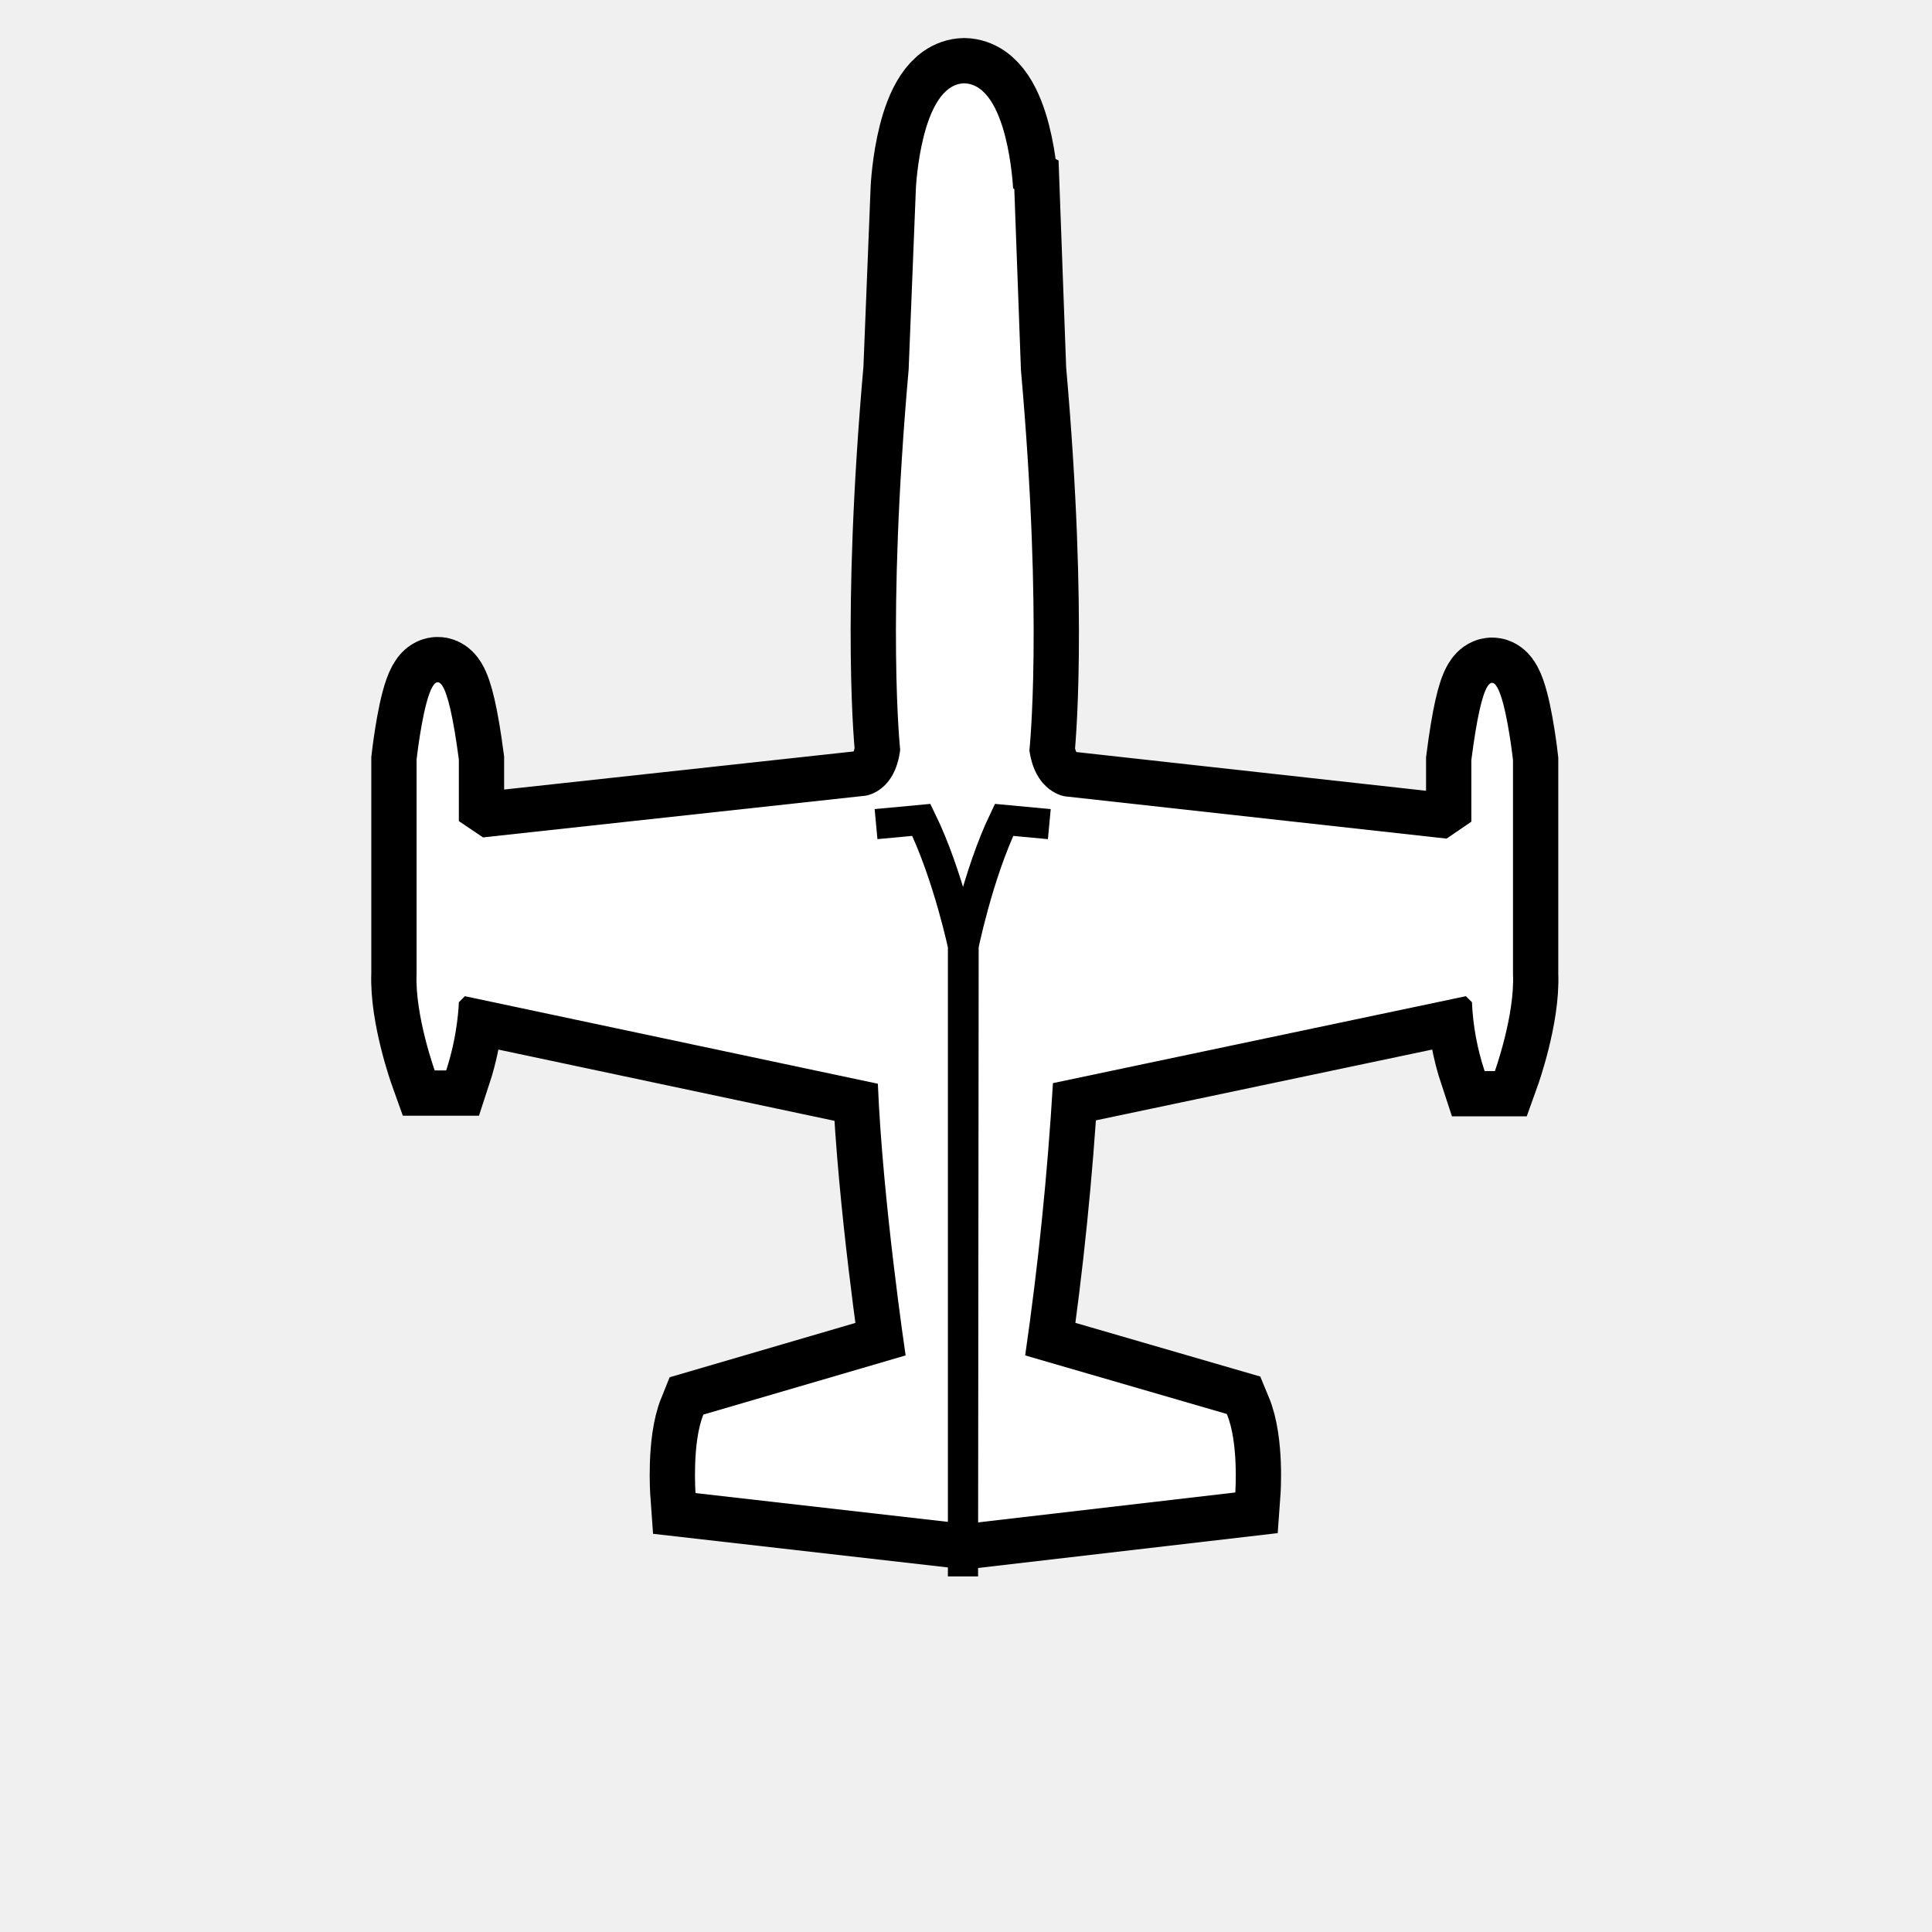
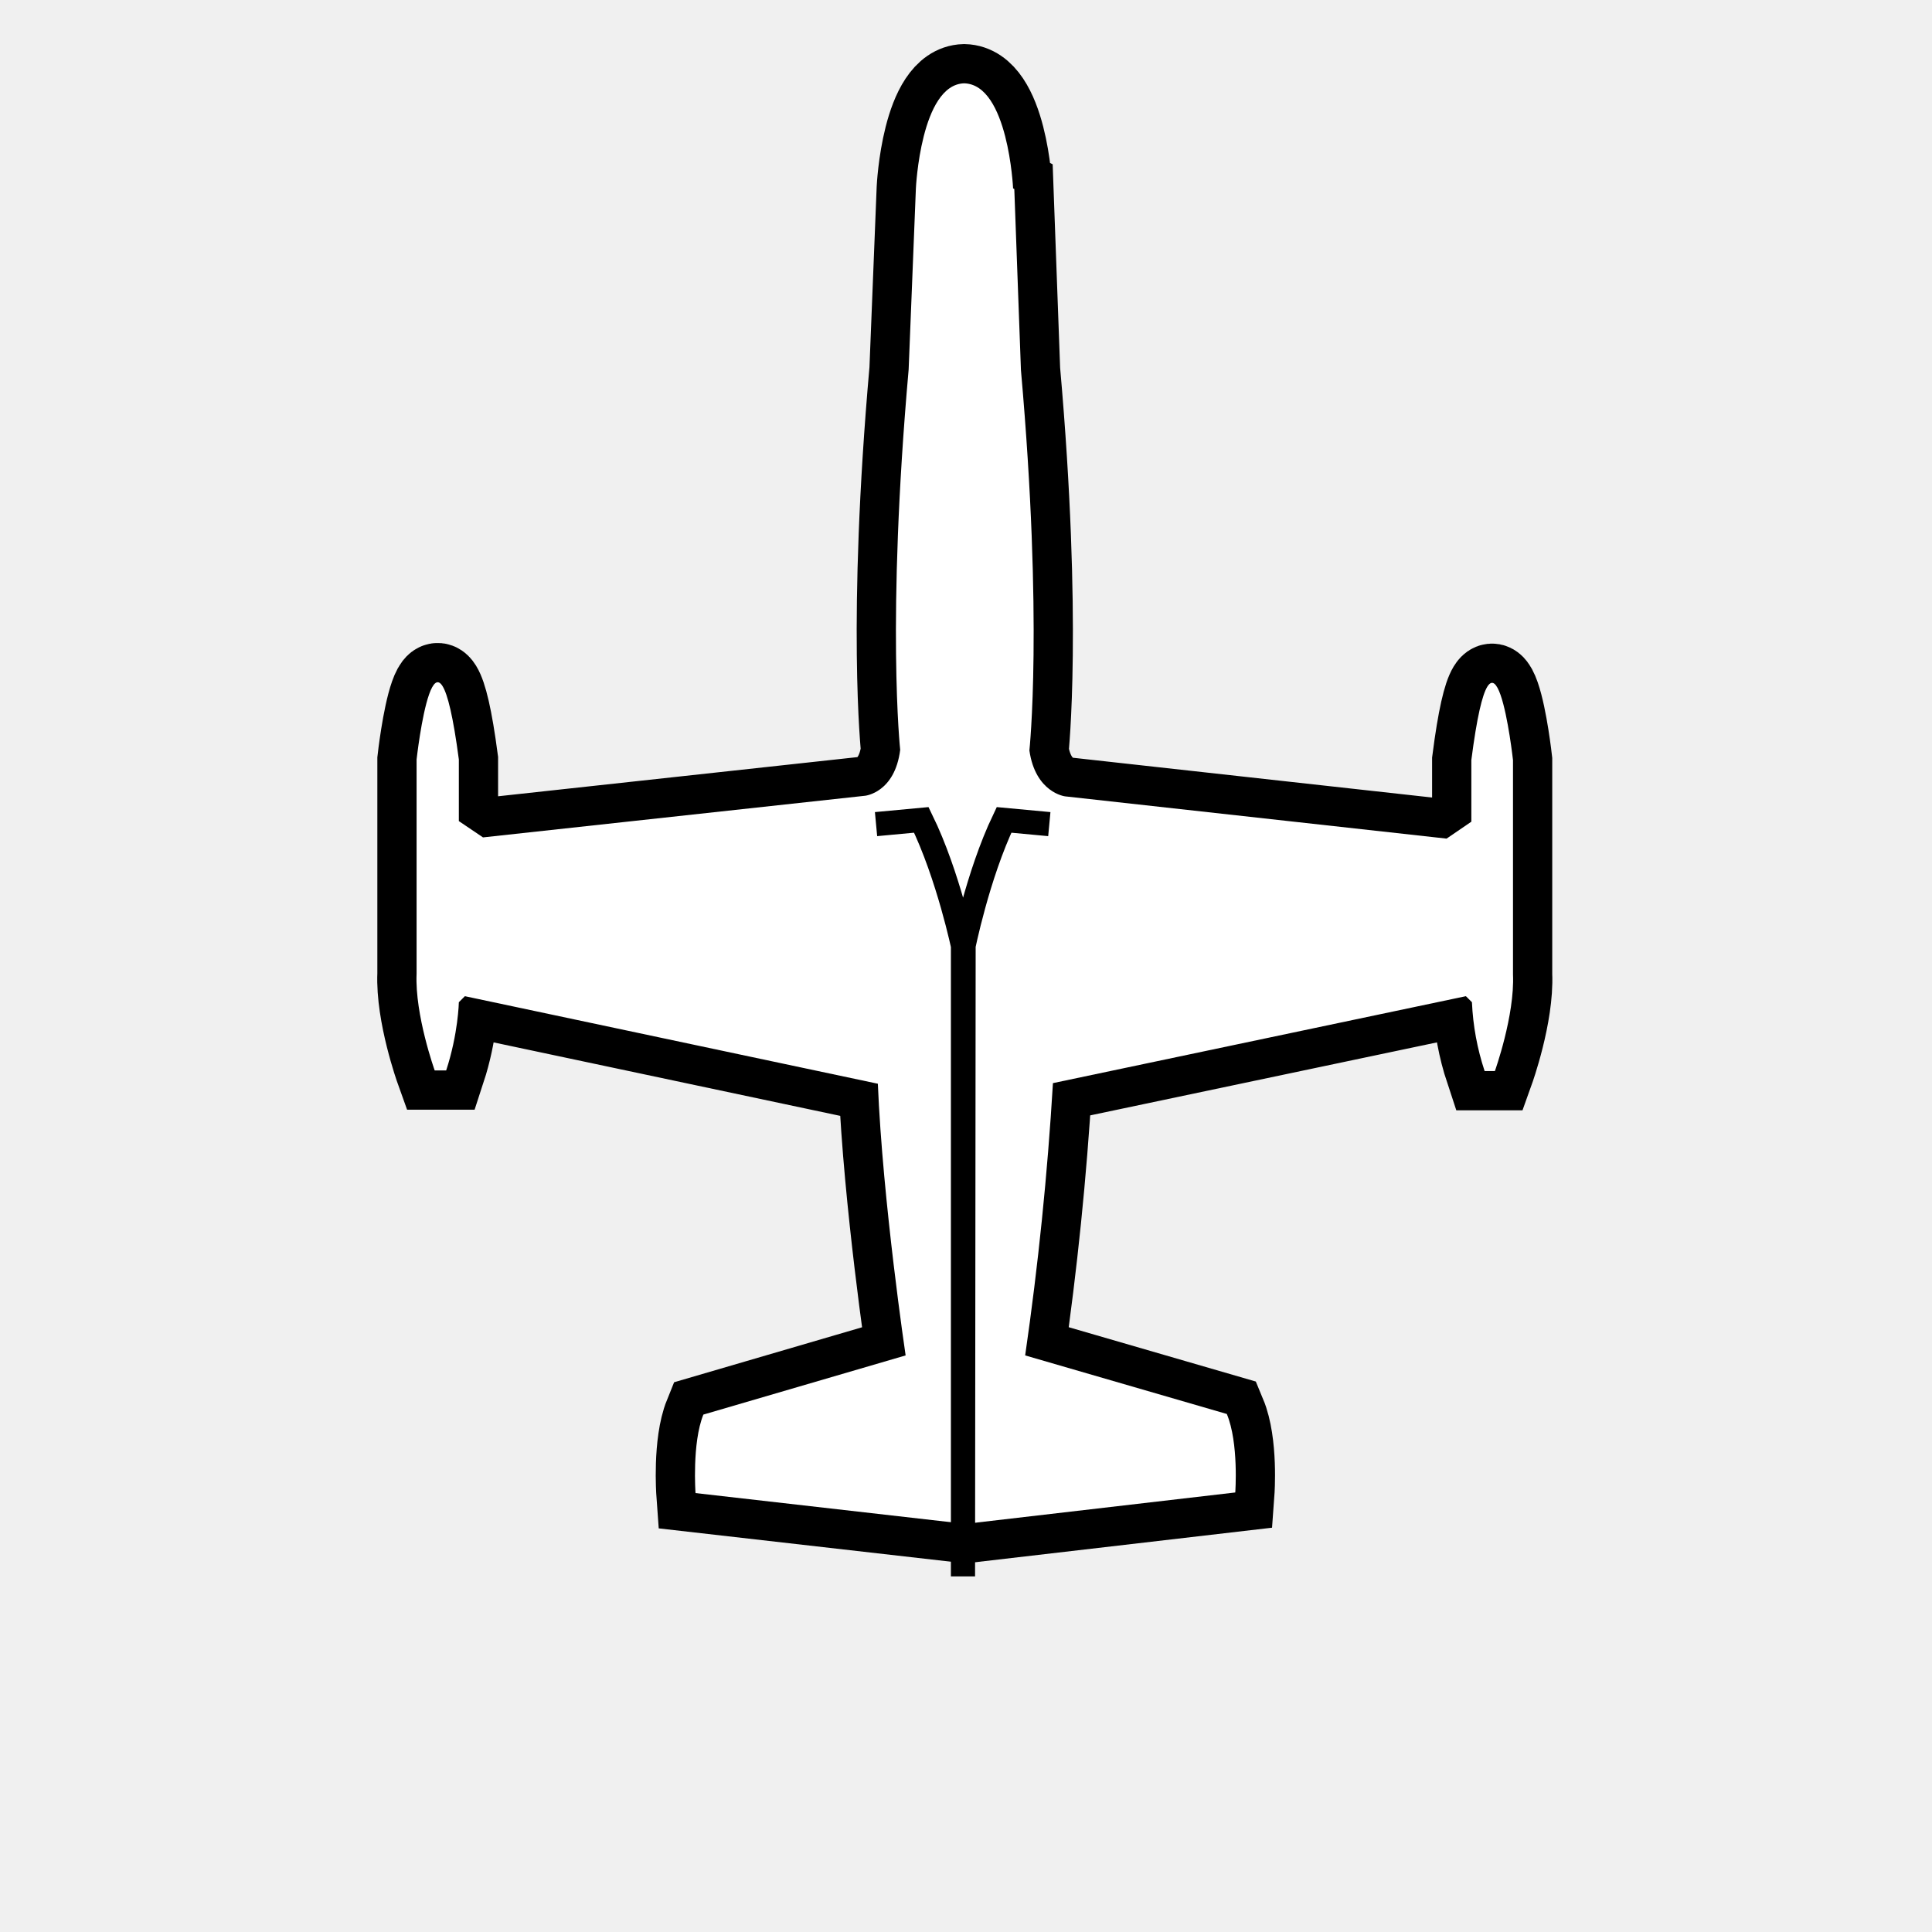
- <svg xmlns="http://www.w3.org/2000/svg" version="1.1" viewBox="-3.7 0 32 32" width="120" height="120">
+ <svg xmlns="http://www.w3.org/2000/svg" version="1.1" viewBox="-3.7 0 32 32" width="28" height="28">
  <g>
-     <path paint-order="stroke" fill="#fff" stroke="#000" stroke-width="1.5" d="M13.1 3.13l.11 3c.37 4.18.14 6.3.14 6.3.1.7.59.76.59.76l6.32.7.41-.28v-1.02c.37-2.88.69 0 .69 0v3.55c.03.68-.3 1.6-.3 1.6h-.17a4.2 4.2 0 01-.21-1.14l-.1-.1-6.84 1.44a53.86 53.86 0 01-.46 4.51l3.34.97c.2.48.14 1.3.14 1.3l-4.47.52-4.47-.51s-.06-.83.13-1.3l3.35-.98s-.38-2.55-.46-4.5L4 16.5l-.1.1s-.01.52-.21 1.13H3.5s-.33-.92-.3-1.6v-3.55s.32-2.88.7 0v1.02l.4.27 6.33-.69s.49-.05.58-.76c0 0-.23-2.12.14-6.3l.12-3s.08-1.72.8-1.74c.73.02.81 1.74.81 1.74z" />
-     <path fill="none" stroke="#000" stroke-width="0.5" d="M10.81 13.65l.75-.07c.45.92.7 2.13.7 2.13l-.01 10.4v-10.4s.24-1.21.68-2.13l.75.07" />
+     <path paint-order="stroke" fill="#fff" stroke="#000" stroke-width="1.3" d="M13.1 3.13l.11 3c.37 4.18.14 6.3.14 6.3.1.7.59.76.59.76l6.32.7.41-.28v-1.02c.37-2.88.69 0 .69 0v3.55c.03.68-.3 1.6-.3 1.6h-.17a4.2 4.2 0 01-.21-1.14l-.1-.1-6.84 1.44a53.86 53.86 0 01-.46 4.51l3.34.97c.2.48.14 1.3.14 1.3l-4.47.52-4.47-.51s-.06-.83.13-1.3l3.35-.98s-.38-2.55-.46-4.5L4 16.5l-.1.1s-.01.52-.21 1.13H3.5s-.33-.92-.3-1.6v-3.55s.32-2.88.7 0v1.02l.4.27 6.33-.69s.49-.05.58-.76c0 0-.23-2.12.14-6.3l.12-3s.08-1.72.8-1.74c.73.02.81 1.74.81 1.74z" />
+     <path fill="none" stroke="#000" stroke-width="0.4" d="M10.81 13.65l.75-.07c.45.92.7 2.13.7 2.13l-.01 10.4v-10.4s.24-1.21.68-2.13l.75.07" />
  </g>
</svg>
